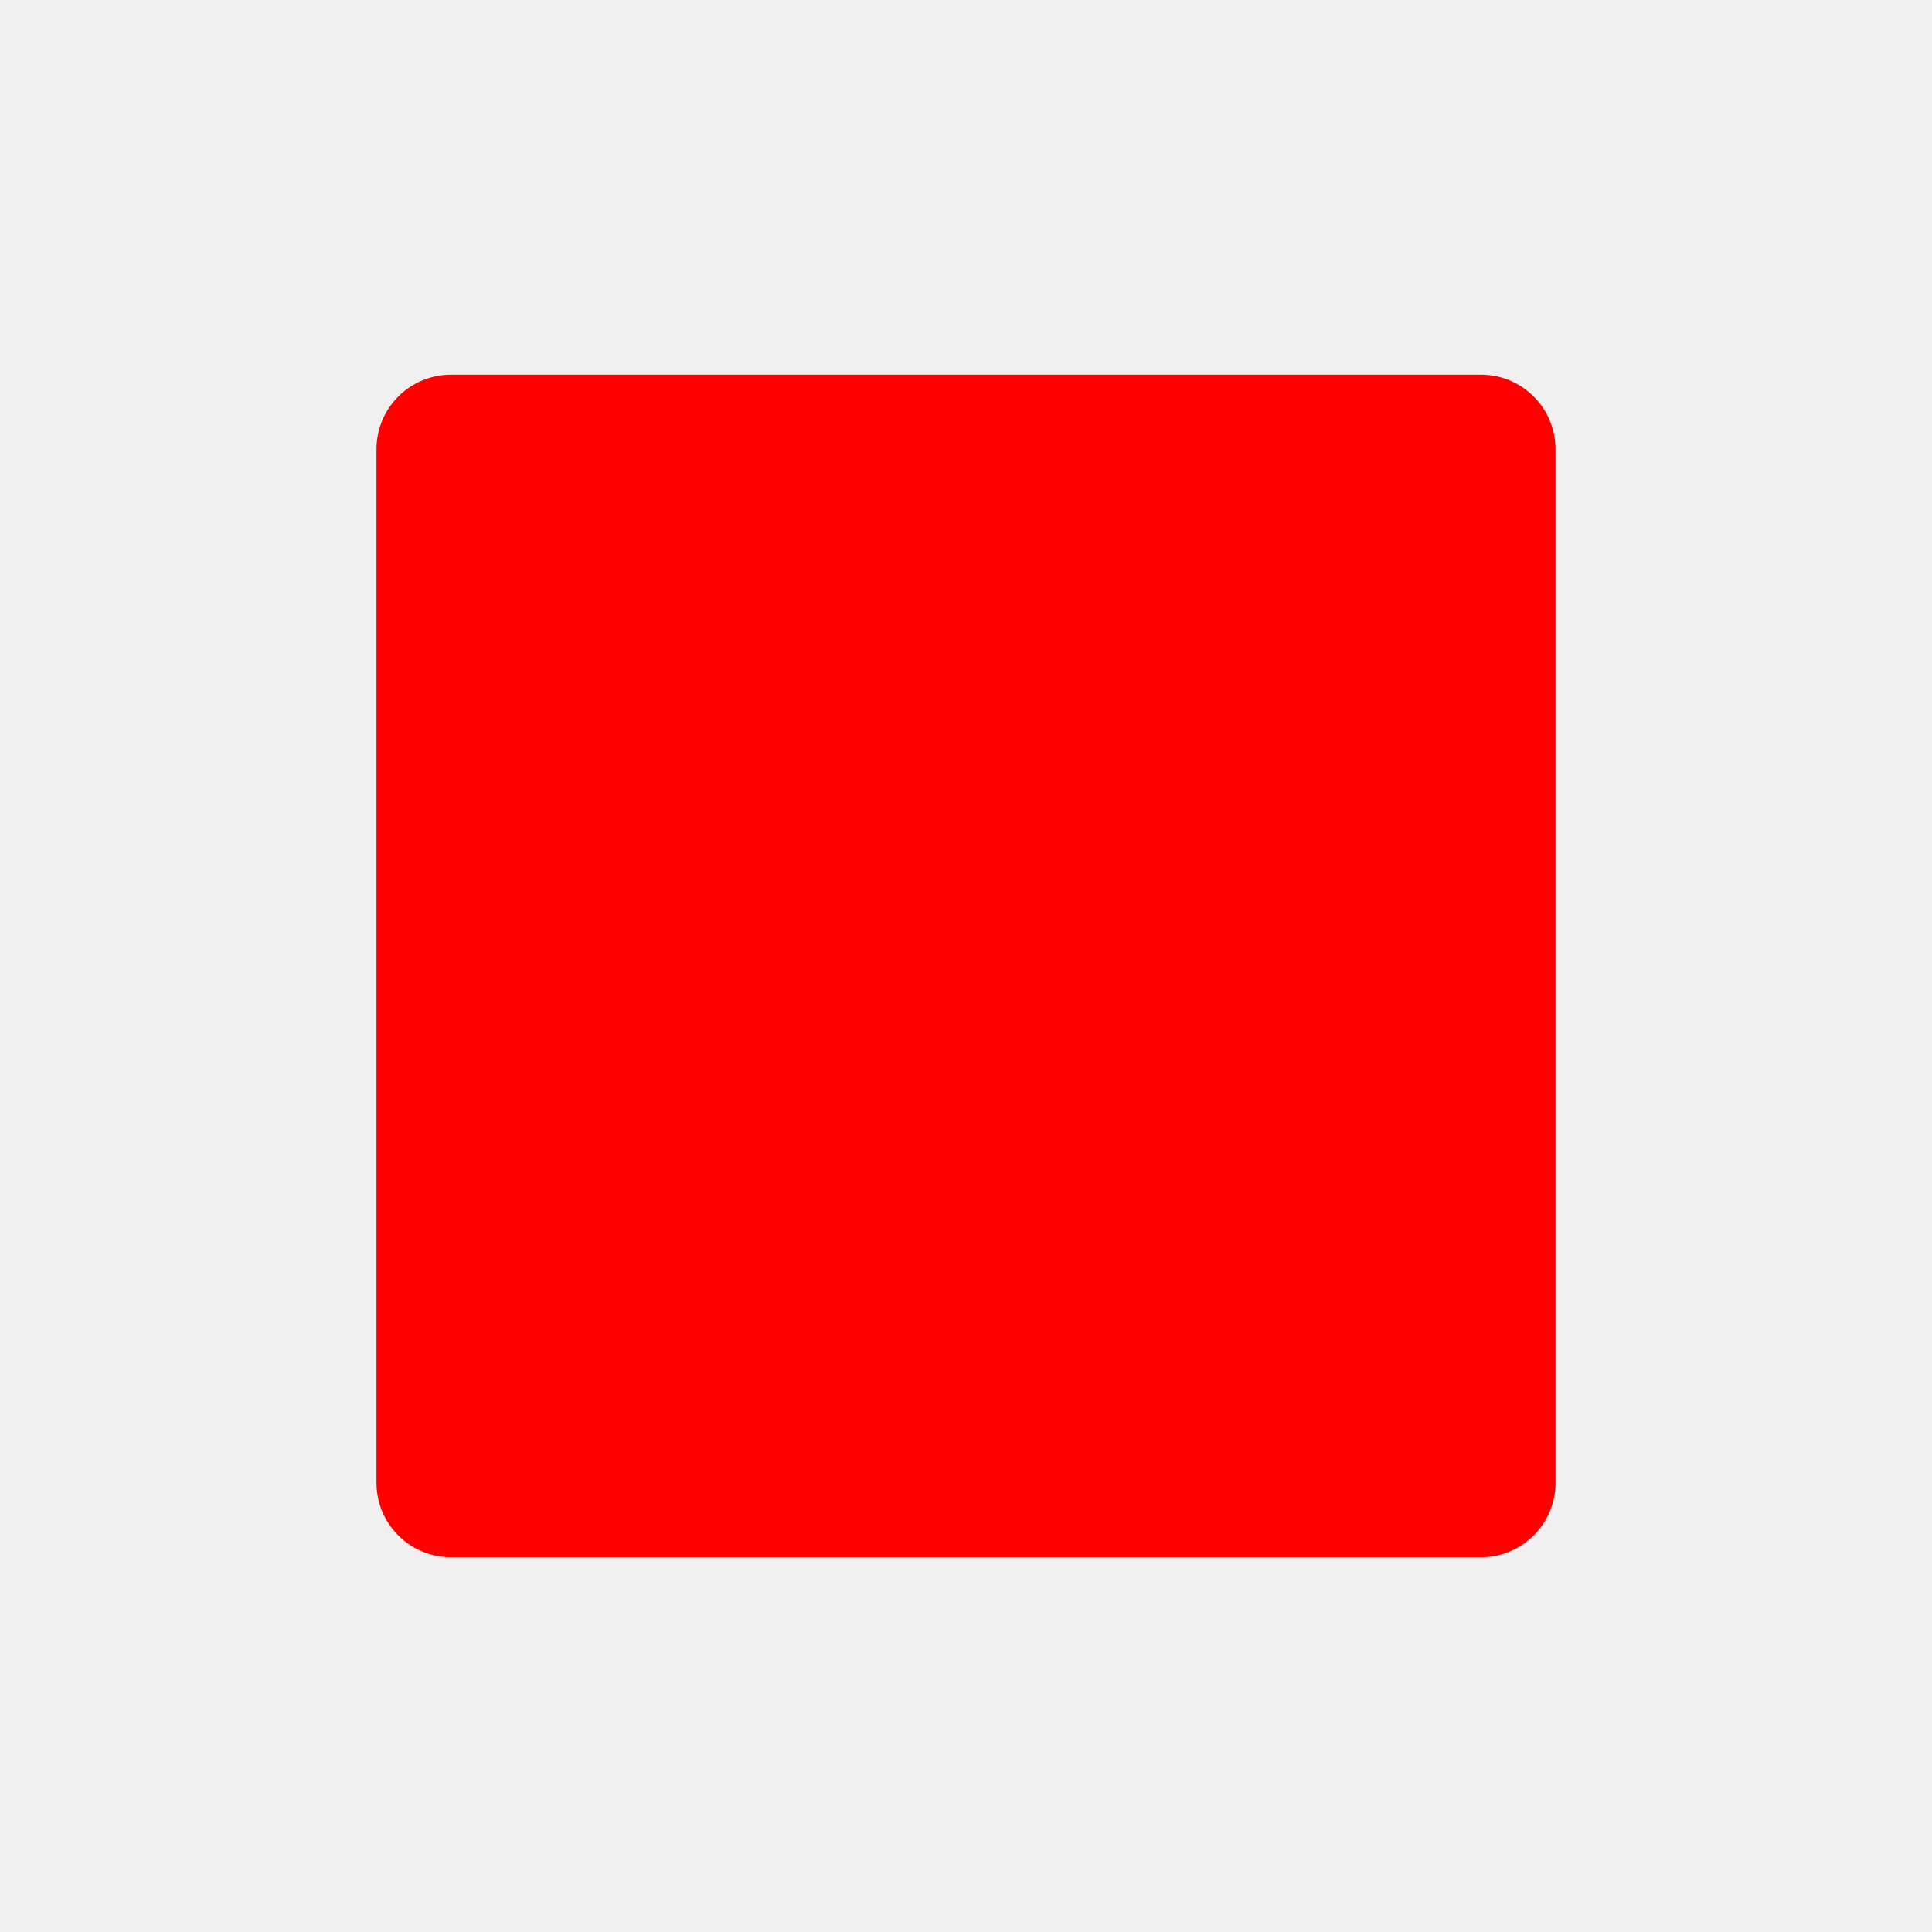
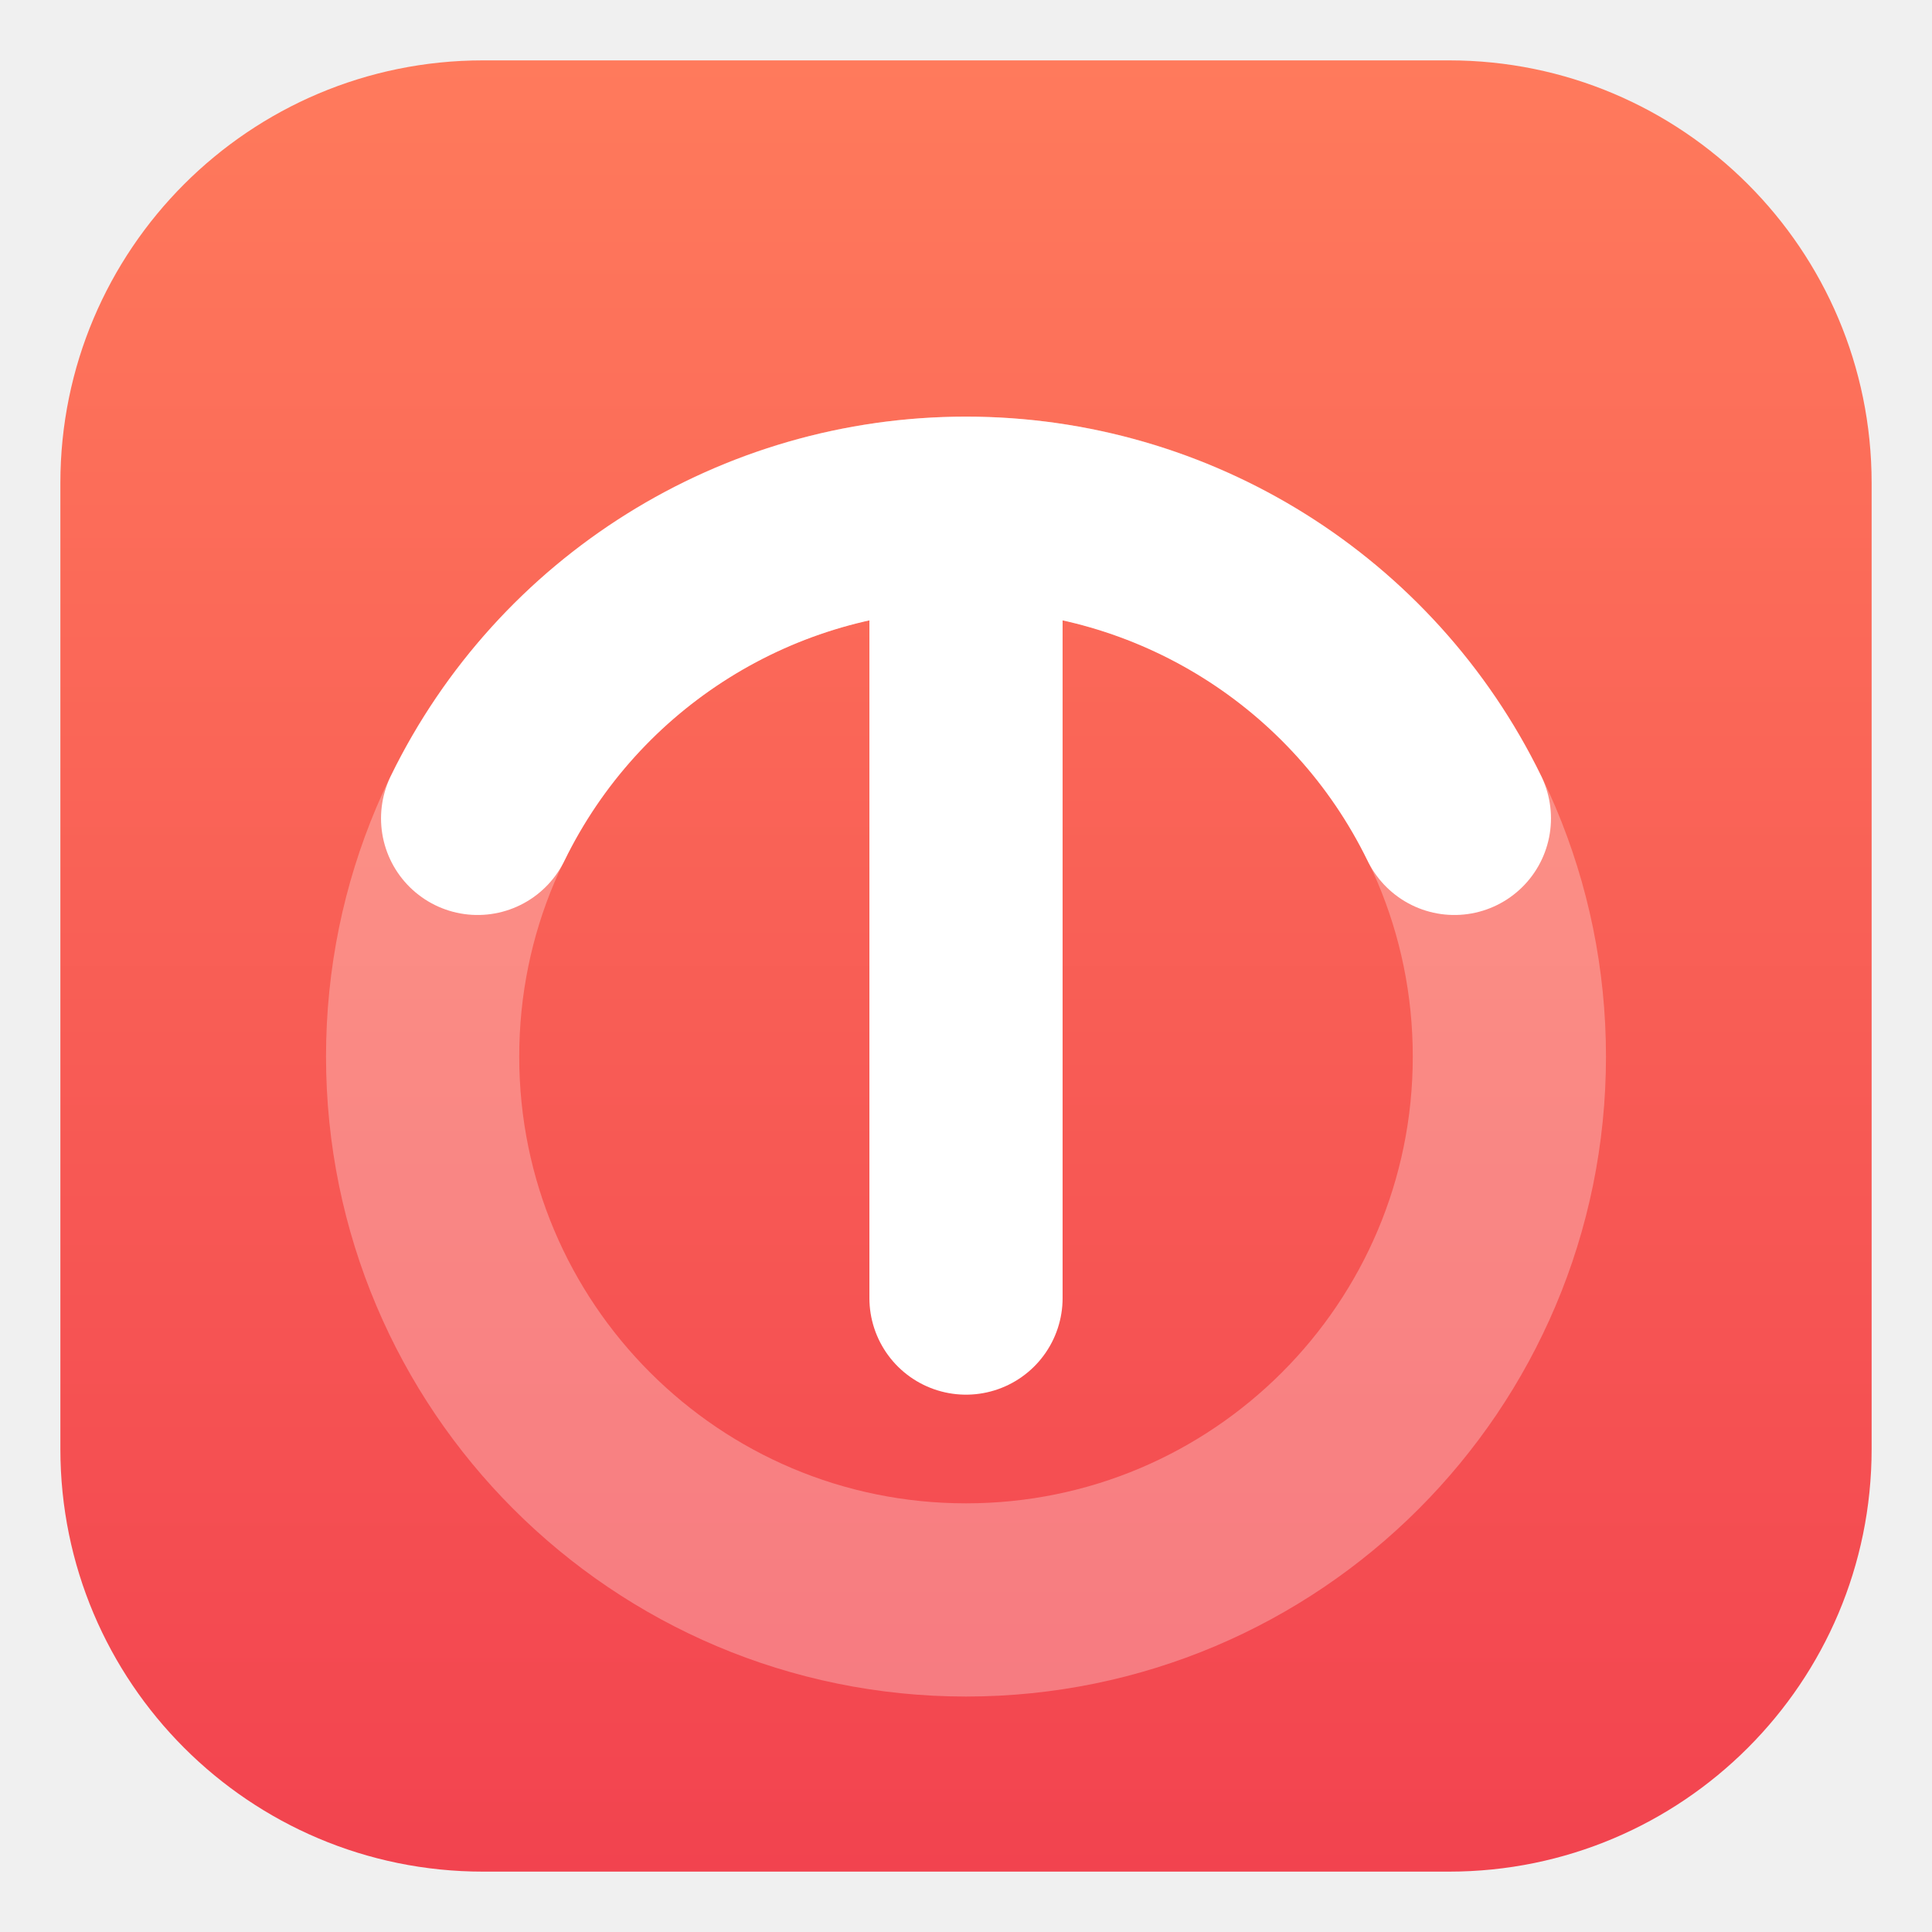
- <svg xmlns="http://www.w3.org/2000/svg" id="svg8" version="1.1" viewBox="0 0 20 20" height="20mm" width="20mm">
-   <defs id="defs2" />
-   <g transform="translate(0,-277)" id="layer1">
-     <g style="fill:#0040f4;fill-opacity:0.811" transform="translate(-0.1414997,-0.06224982)" id="g816">
-       <g id="g817">
-         <rect style="opacity:1;fill:#ff0000;fill-opacity:1;fill-rule:nonzero;stroke:#000000;stroke-width:0;stroke-linejoin:bevel;stroke-miterlimit:4;stroke-dasharray:none;stroke-dashoffset:0;stroke-opacity:1;paint-order:stroke fill markers" id="rect848" width="12.205" height="12.242" x="4.039" y="280.941" ry="0.771" />
-       </g>
-     </g>
-   </g>
+ <svg xmlns="http://www.w3.org/2000/svg" width="32" height="32" viewBox="0 0 32 32">
+   <defs>
+     <linearGradient id="p" gradientUnits="userSpaceOnUse" x1="0" y1="1" x2="0" y2="31">
+       <stop offset="0" stop-color="#ff7a5c" />
+       <stop offset="1" stop-color="#f2434f" />
+     </linearGradient>
+   </defs>
+   <rect x="1" y="1" width="30" height="30" rx="7" fill="url(#p)" />
+   <circle cx="16" cy="17.5" r="9" fill="none" stroke="#ffffff" stroke-opacity="0.28" stroke-width="3.2" />
+   <path d="M7.911,13.555 A9,9 0 0 1 24.089,13.555" fill="none" stroke="#ffffff" stroke-width="3.2" stroke-linecap="round" stroke-opacity="1" />
+   <path d="M16,10.1 L16,21.5" fill="none" stroke="#ffffff" stroke-width="3.2" stroke-linecap="round" stroke-opacity="1" />
</svg>
